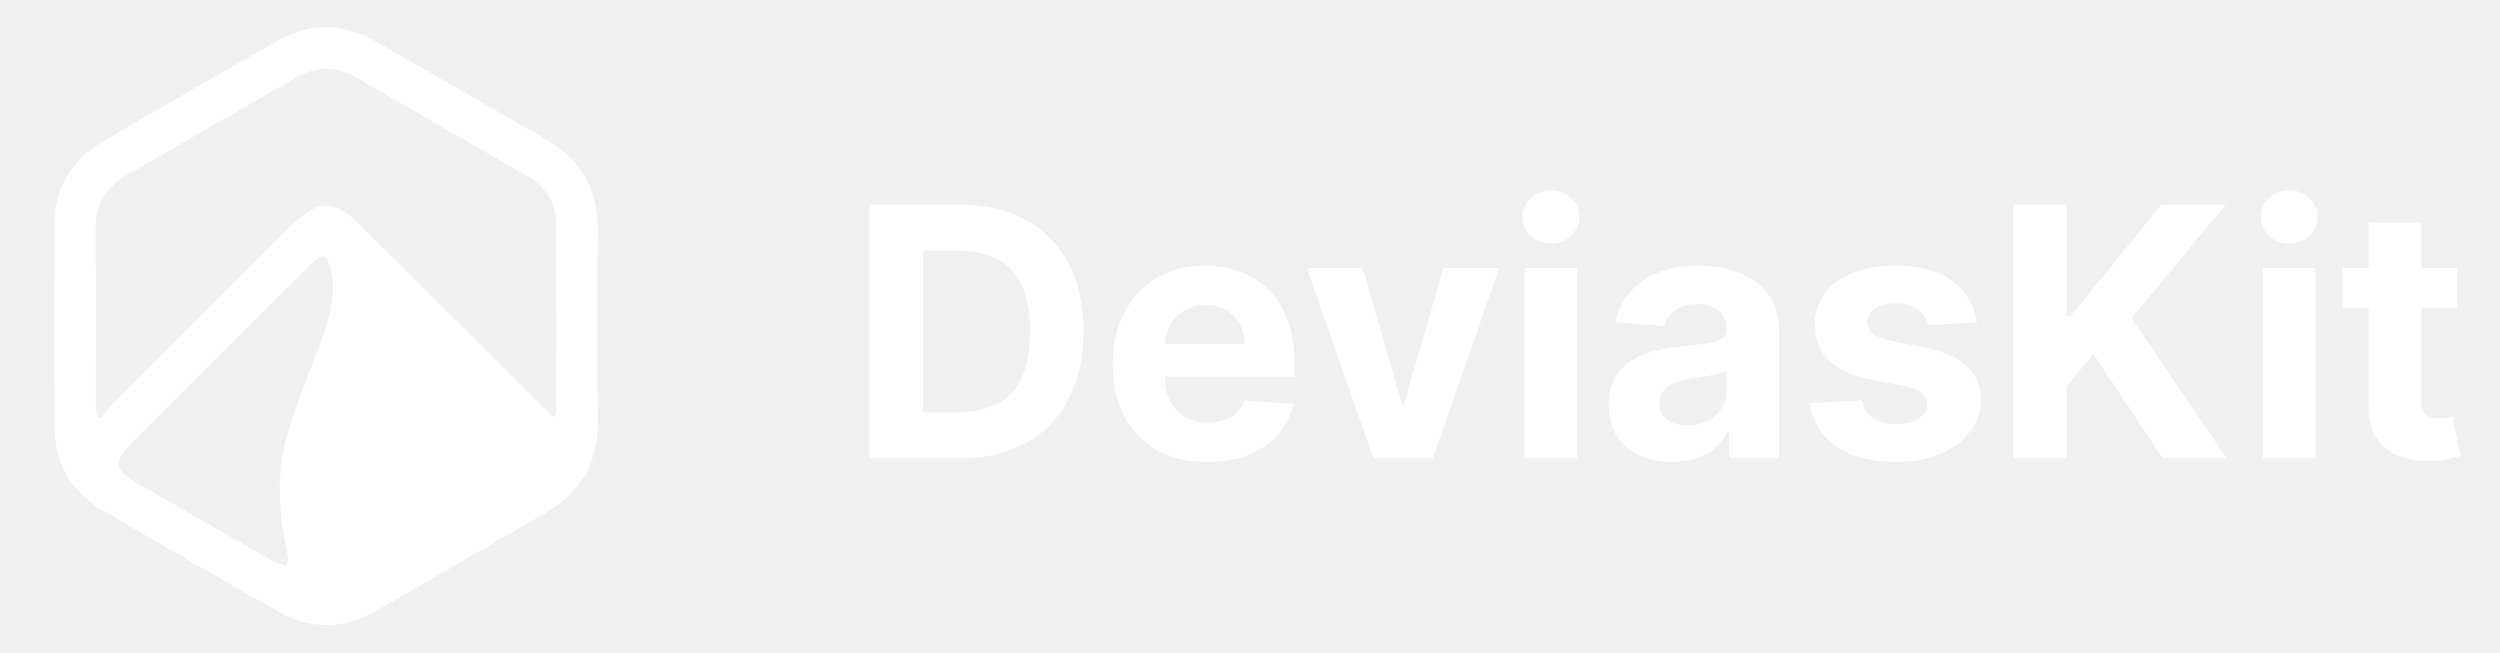
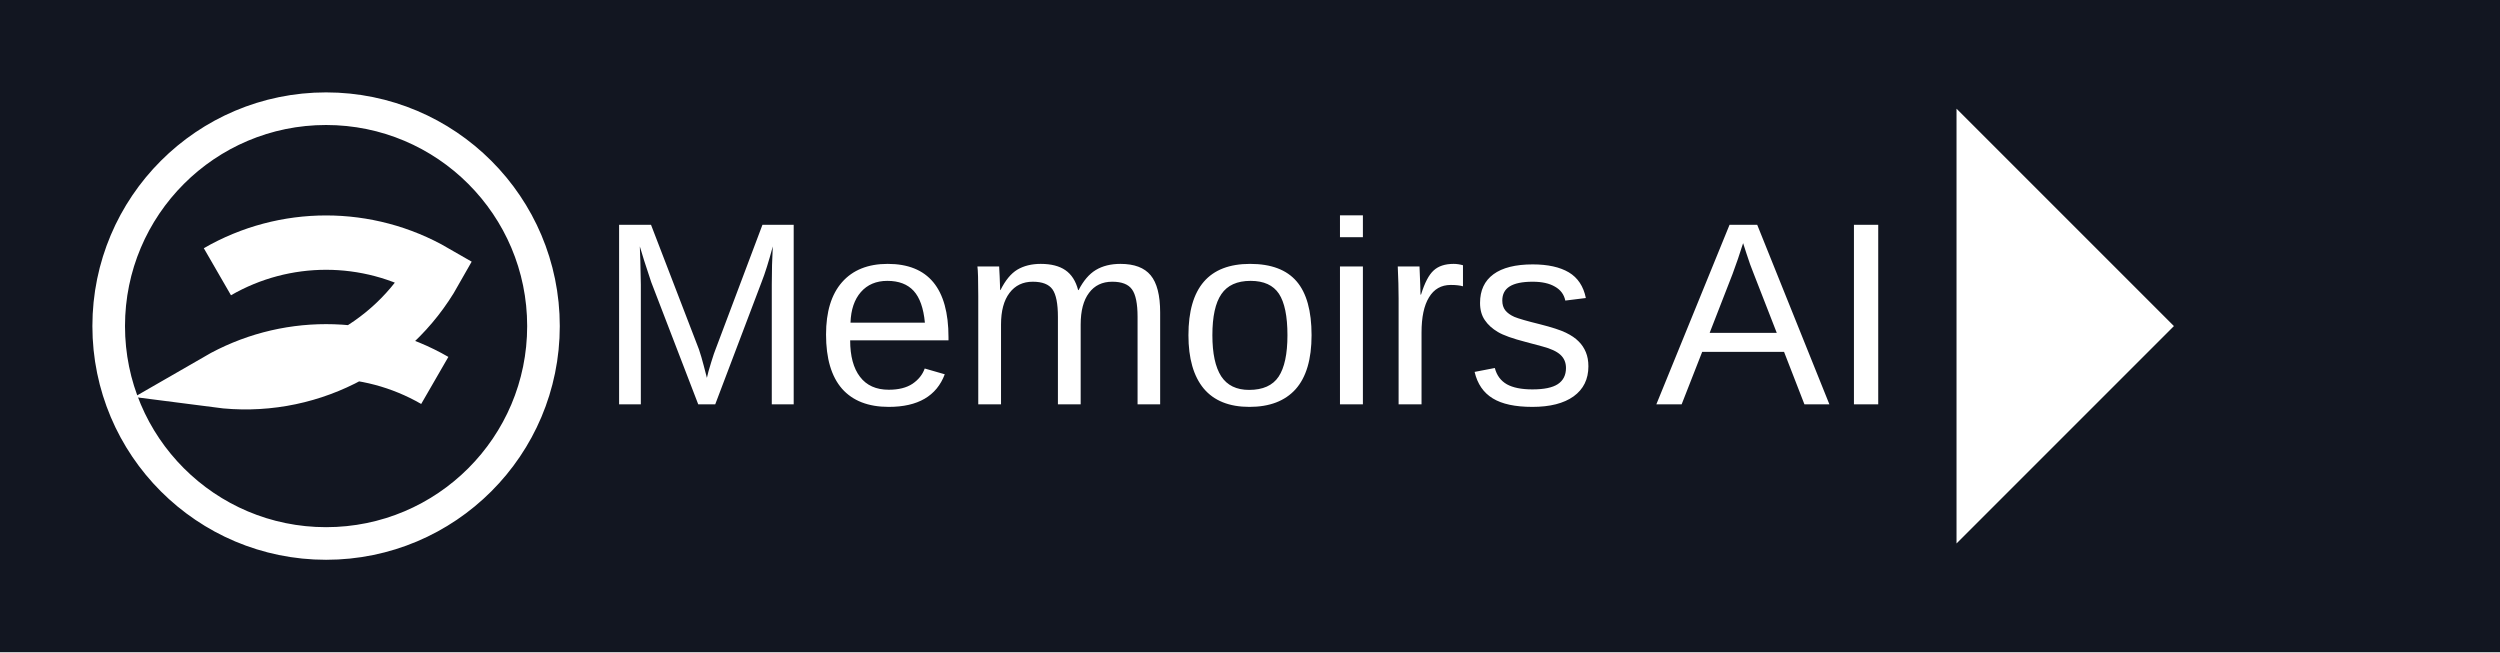
<svg xmlns="http://www.w3.org/2000/svg" width="230" height="60" viewBox="0 0 230 60" fill="none">
-   <path d="M88.269 42.158H80V18.832H88.337C90.683 18.832 92.703 19.299 94.396 20.233C96.09 21.16 97.392 22.492 98.303 24.231C99.222 25.97 99.681 28.05 99.681 30.473C99.681 32.902 99.222 34.99 98.303 36.737C97.392 38.483 96.082 39.823 94.374 40.757C92.673 41.691 90.638 42.158 88.269 42.158ZM84.932 37.933H88.064C89.522 37.933 90.748 37.675 91.743 37.158C92.745 36.634 93.496 35.826 93.998 34.732C94.507 33.631 94.761 32.211 94.761 30.473C94.761 28.749 94.507 27.34 93.998 26.247C93.496 25.154 92.749 24.349 91.754 23.832C90.759 23.316 89.533 23.058 88.075 23.058H84.932V37.933Z" fill="#ffffff" />
-   <path d="M111.055 42.5C109.256 42.5 107.707 42.136 106.408 41.407C105.118 40.67 104.123 39.63 103.424 38.286C102.726 36.934 102.377 35.336 102.377 33.491C102.377 31.691 102.726 30.112 103.424 28.753C104.123 27.394 105.106 26.335 106.374 25.575C107.65 24.816 109.146 24.436 110.862 24.436C112.016 24.436 113.09 24.622 114.085 24.994C115.087 25.359 115.96 25.909 116.705 26.646C117.456 27.382 118.041 28.309 118.459 29.425C118.876 30.534 119.085 31.832 119.085 33.32V34.653H104.313V31.646H114.518C114.518 30.947 114.366 30.329 114.062 29.789C113.758 29.25 113.337 28.829 112.798 28.525C112.266 28.214 111.648 28.058 110.941 28.058C110.205 28.058 109.552 28.229 108.982 28.571C108.421 28.905 107.98 29.357 107.661 29.926C107.342 30.488 107.179 31.114 107.172 31.805V34.664C107.172 35.53 107.331 36.278 107.65 36.908C107.976 37.538 108.436 38.024 109.028 38.366C109.62 38.707 110.323 38.878 111.135 38.878C111.674 38.878 112.168 38.802 112.616 38.65C113.064 38.499 113.447 38.271 113.766 37.967C114.085 37.663 114.328 37.291 114.495 36.851L118.982 37.147C118.755 38.225 118.288 39.167 117.582 39.972C116.883 40.769 115.979 41.392 114.871 41.84C113.77 42.28 112.498 42.5 111.055 42.5Z" fill="#ffffff" />
-   <path d="M137.931 24.664L131.815 42.158H126.348L120.232 24.664H125.357L128.99 37.181H129.172L132.794 24.664H137.931Z" fill="#ffffff" />
-   <path d="M140.253 42.158V24.664H145.105V42.158H140.253ZM142.691 22.409C141.969 22.409 141.351 22.17 140.834 21.691C140.326 21.205 140.071 20.625 140.071 19.949C140.071 19.28 140.326 18.707 140.834 18.229C141.351 17.743 141.969 17.5 142.691 17.5C143.412 17.5 144.027 17.743 144.536 18.229C145.052 18.707 145.31 19.28 145.31 19.949C145.31 20.625 145.052 21.205 144.536 21.691C144.027 22.17 143.412 22.409 142.691 22.409Z" fill="#ffffff" />
-   <path d="M153.82 42.489C152.704 42.489 151.709 42.295 150.836 41.908C149.963 41.513 149.272 40.932 148.764 40.165C148.262 39.391 148.012 38.426 148.012 37.272C148.012 36.3 148.19 35.484 148.547 34.824C148.904 34.163 149.39 33.631 150.005 33.229C150.62 32.827 151.318 32.523 152.1 32.318C152.89 32.113 153.718 31.969 154.583 31.885C155.601 31.779 156.421 31.68 157.044 31.589C157.666 31.49 158.118 31.346 158.399 31.156C158.68 30.966 158.82 30.685 158.82 30.313V30.245C158.82 29.524 158.592 28.966 158.137 28.571C157.689 28.176 157.051 27.978 156.223 27.978C155.35 27.978 154.655 28.172 154.139 28.559C153.623 28.939 153.281 29.417 153.114 29.994L148.627 29.63C148.854 28.567 149.302 27.648 149.971 26.874C150.639 26.092 151.501 25.492 152.556 25.074C153.619 24.649 154.849 24.436 156.246 24.436C157.218 24.436 158.148 24.55 159.037 24.778C159.933 25.006 160.726 25.359 161.417 25.837C162.116 26.316 162.666 26.931 163.069 27.682C163.471 28.426 163.672 29.319 163.672 30.359V42.158H159.071V39.732H158.934C158.653 40.279 158.277 40.761 157.807 41.179C157.336 41.589 156.77 41.912 156.11 42.147C155.449 42.375 154.686 42.489 153.82 42.489ZM155.21 39.14C155.924 39.14 156.554 39 157.1 38.719C157.647 38.43 158.076 38.043 158.387 37.557C158.699 37.071 158.855 36.521 158.855 35.906V34.049C158.703 34.148 158.494 34.239 158.228 34.322C157.97 34.398 157.678 34.471 157.351 34.539C157.025 34.6 156.698 34.657 156.372 34.71C156.045 34.755 155.749 34.797 155.483 34.835C154.914 34.919 154.416 35.051 153.991 35.234C153.566 35.416 153.236 35.663 153 35.974C152.765 36.278 152.647 36.657 152.647 37.113C152.647 37.773 152.887 38.278 153.365 38.628C153.851 38.969 154.466 39.14 155.21 39.14Z" fill="#ffffff" />
-   <path d="M181.832 29.653L177.39 29.926C177.314 29.546 177.151 29.205 176.9 28.901C176.65 28.59 176.32 28.343 175.91 28.161C175.507 27.971 175.025 27.876 174.463 27.876C173.711 27.876 173.077 28.035 172.561 28.354C172.045 28.666 171.787 29.083 171.787 29.607C171.787 30.025 171.954 30.378 172.288 30.666C172.622 30.955 173.195 31.187 174.008 31.361L177.174 31.999C178.875 32.348 180.143 32.91 180.978 33.685C181.813 34.459 182.231 35.477 182.231 36.737C182.231 37.884 181.893 38.89 181.217 39.755C180.549 40.621 179.63 41.297 178.461 41.783C177.299 42.261 175.959 42.5 174.44 42.5C172.124 42.5 170.279 42.018 168.905 41.054C167.538 40.082 166.737 38.761 166.502 37.09L171.274 36.84C171.418 37.546 171.768 38.085 172.322 38.457C172.876 38.821 173.586 39.004 174.452 39.004C175.302 39.004 175.986 38.84 176.502 38.514C177.026 38.18 177.291 37.751 177.299 37.227C177.291 36.786 177.105 36.426 176.741 36.145C176.377 35.856 175.815 35.636 175.055 35.484L172.026 34.881C170.317 34.539 169.045 33.947 168.21 33.104C167.383 32.261 166.969 31.187 166.969 29.881C166.969 28.757 167.273 27.789 167.88 26.976C168.495 26.164 169.357 25.537 170.465 25.097C171.582 24.657 172.888 24.436 174.383 24.436C176.593 24.436 178.332 24.903 179.6 25.837C180.875 26.771 181.62 28.043 181.832 29.653Z" fill="#ffffff" />
-   <path d="M185.216 42.158V18.832H190.148V29.117H190.456L198.85 18.832H204.761L196.105 29.277L204.863 42.158H198.964L192.574 32.568L190.148 35.529V42.158H185.216Z" fill="#ffffff" />
-   <path d="M208.174 42.158V24.664H213.026V42.158H208.174ZM210.611 22.409C209.89 22.409 209.271 22.17 208.755 21.691C208.246 21.205 207.992 20.625 207.992 19.949C207.992 19.28 208.246 18.707 208.755 18.229C209.271 17.743 209.89 17.5 210.611 17.5C211.333 17.5 211.948 17.743 212.456 18.229C212.973 18.707 213.231 19.28 213.231 19.949C213.231 20.625 212.973 21.205 212.456 21.691C211.948 22.17 211.333 22.409 210.611 22.409Z" fill="#ffffff" />
-   <path d="M226.057 24.664V28.309H215.522V24.664H226.057ZM217.914 20.473H222.766V36.782C222.766 37.23 222.834 37.58 222.971 37.83C223.108 38.073 223.297 38.244 223.54 38.343C223.791 38.441 224.08 38.491 224.406 38.491C224.634 38.491 224.862 38.472 225.089 38.434C225.317 38.389 225.492 38.354 225.613 38.331L226.376 41.942C226.133 42.018 225.792 42.105 225.352 42.204C224.911 42.31 224.376 42.375 223.745 42.398C222.576 42.443 221.551 42.288 220.67 41.931C219.797 41.574 219.117 41.019 218.632 40.268C218.146 39.516 217.907 38.567 217.914 37.42V20.473Z" fill="#ffffff" />
-   <path d="M49.976 47.319C48.691 48.053 34.492 56.276 34.492 56.276C31.551 57.88 28.559 57.935 25.628 56.276C20.193 53.199 14.773 50.094 9.395 46.919C6.514 45.219 5.02 42.611 5.013 39.235C4.999 33.05 4.992 26.864 5.016 20.679C5.03 17.302 6.567 14.719 9.45 13.023C14.788 9.884 20.162 6.804 25.549 3.749C28.529 2.058 31.568 2.094 34.547 3.797C39.787 6.793 45.018 9.806 50.242 12.829C53.419 14.667 55.021 17.394 54.993 21.106C54.948 26.977 54.931 32.849 54.999 38.719C55.045 42.634 53.334 45.412 49.976 47.319ZM19.174 11.773C16.72 13.191 14.281 14.636 11.807 16.02C9.788 17.149 8.775 18.777 8.796 21.128C8.843 26.474 8.808 31.821 8.814 37.168C8.815 37.55 8.883 37.932 8.919 38.314C9.034 38.378 9.149 38.443 9.263 38.508C9.621 38.063 9.942 37.582 10.343 37.181C15.683 31.833 21.034 26.497 26.382 21.158C29.374 18.172 30.61 18.163 33.557 21.104C38.943 26.48 44.328 31.857 49.718 37.23C50.107 37.618 50.527 37.977 51.011 38.422C51.098 38.115 51.172 37.977 51.172 37.839C51.175 32.073 51.178 26.307 51.165 20.541C51.161 18.569 50.165 17.165 48.504 16.205C43.279 13.183 38.043 10.181 32.817 7.161C30.917 6.063 29.05 6.065 27.152 7.18C24.573 8.695 21.972 10.174 19.174 11.773ZM22.6 30.295C19.041 33.849 15.477 37.4 11.924 40.961C10.478 42.41 10.577 43.253 12.31 44.255C16.483 46.67 20.66 49.078 24.847 51.469C25.294 51.724 25.816 51.847 26.359 52.053C26.447 51.66 26.523 51.507 26.506 51.364C26.462 51.002 26.38 50.645 26.308 50.286C25.617 46.858 25.447 43.39 26.418 40.026C27.285 37.024 28.538 34.135 29.607 31.191C30.363 29.108 30.971 26.995 30.405 24.754C30.058 23.378 29.672 23.268 28.662 24.259C26.68 26.204 24.725 28.177 22.6 30.295Z" fill="#ffffff" />
+   <rect width="230" height="60" fill="#121621" />
+   <text x="50%" y="50%" fill="white" font-family="Arial, sans-serif" font-size="24" text-anchor="middle" dy=".3em">Memoirs AI</text>
+   <path d="M180 10 L200 30 L180 50 Z" fill="white" />
+   <circle cx="30" cy="30" r="20" stroke="white" stroke-width="3" fill="none" />
+   <path d="M20 25 A20 20 0 0 1 40 25 A20 20 0 0 1 20 35 A20 20 0 0 1 40 35" stroke="white" stroke-width="5" fill="none" />
</svg>
